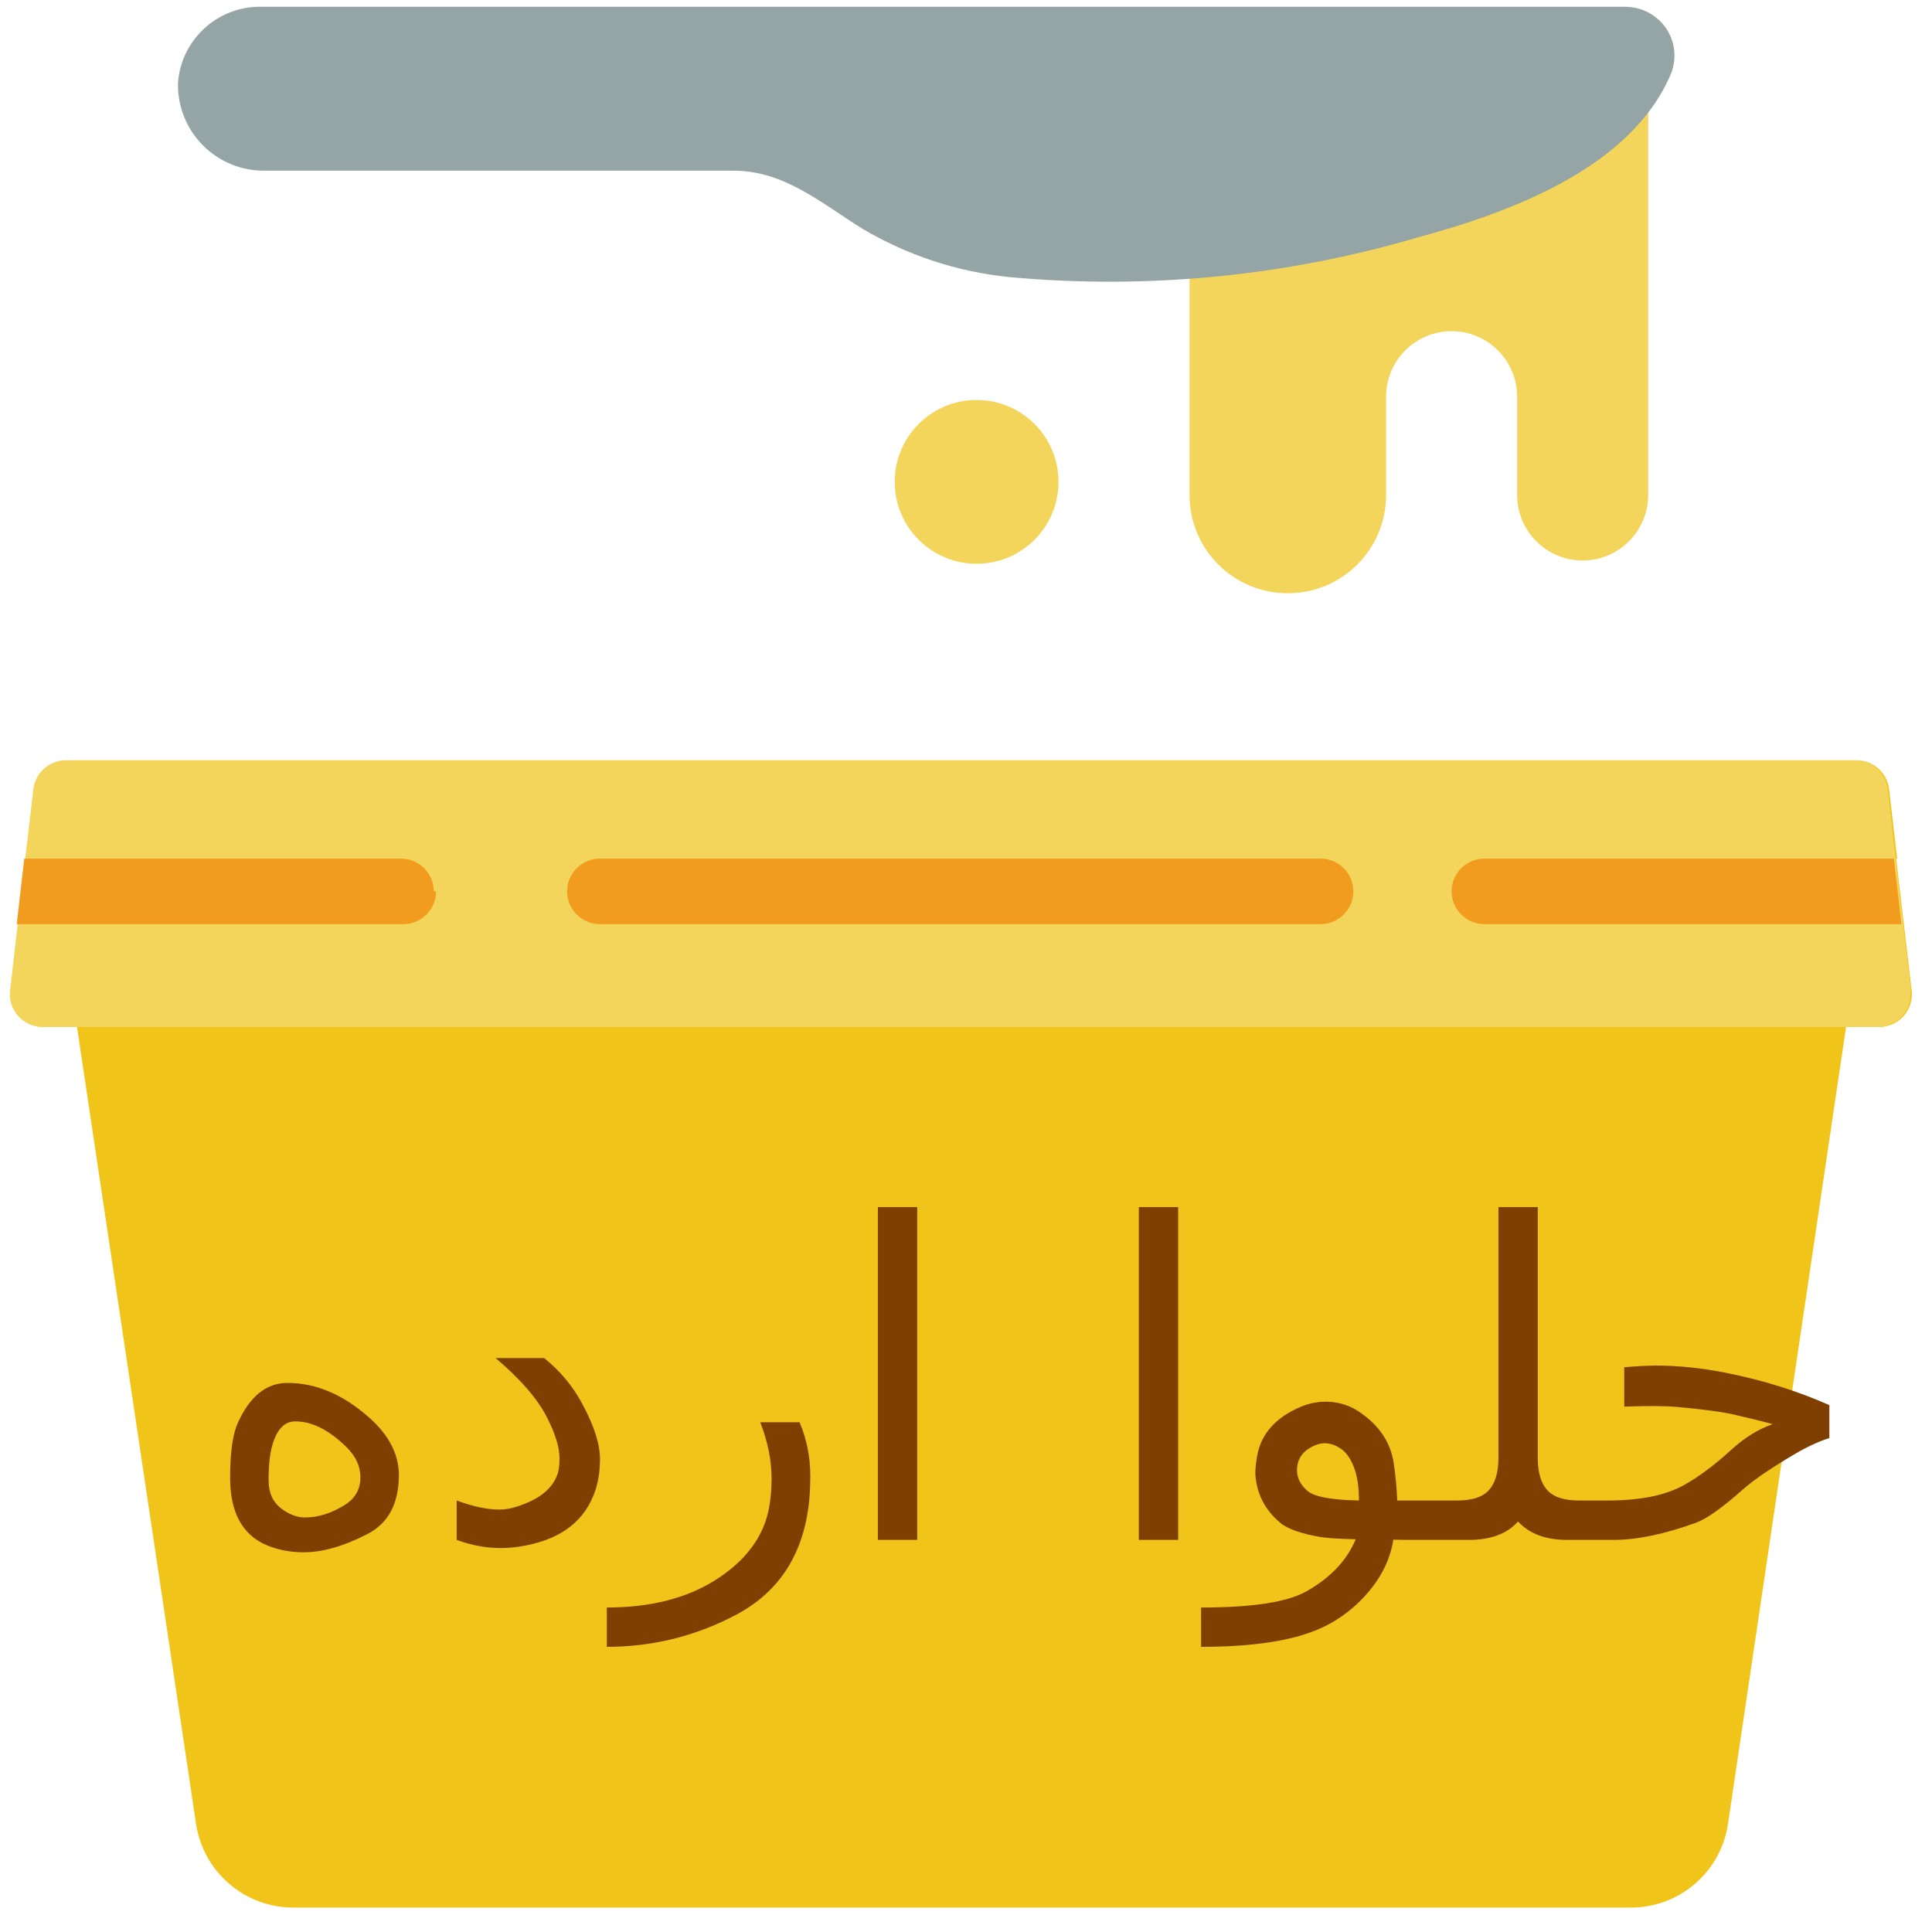
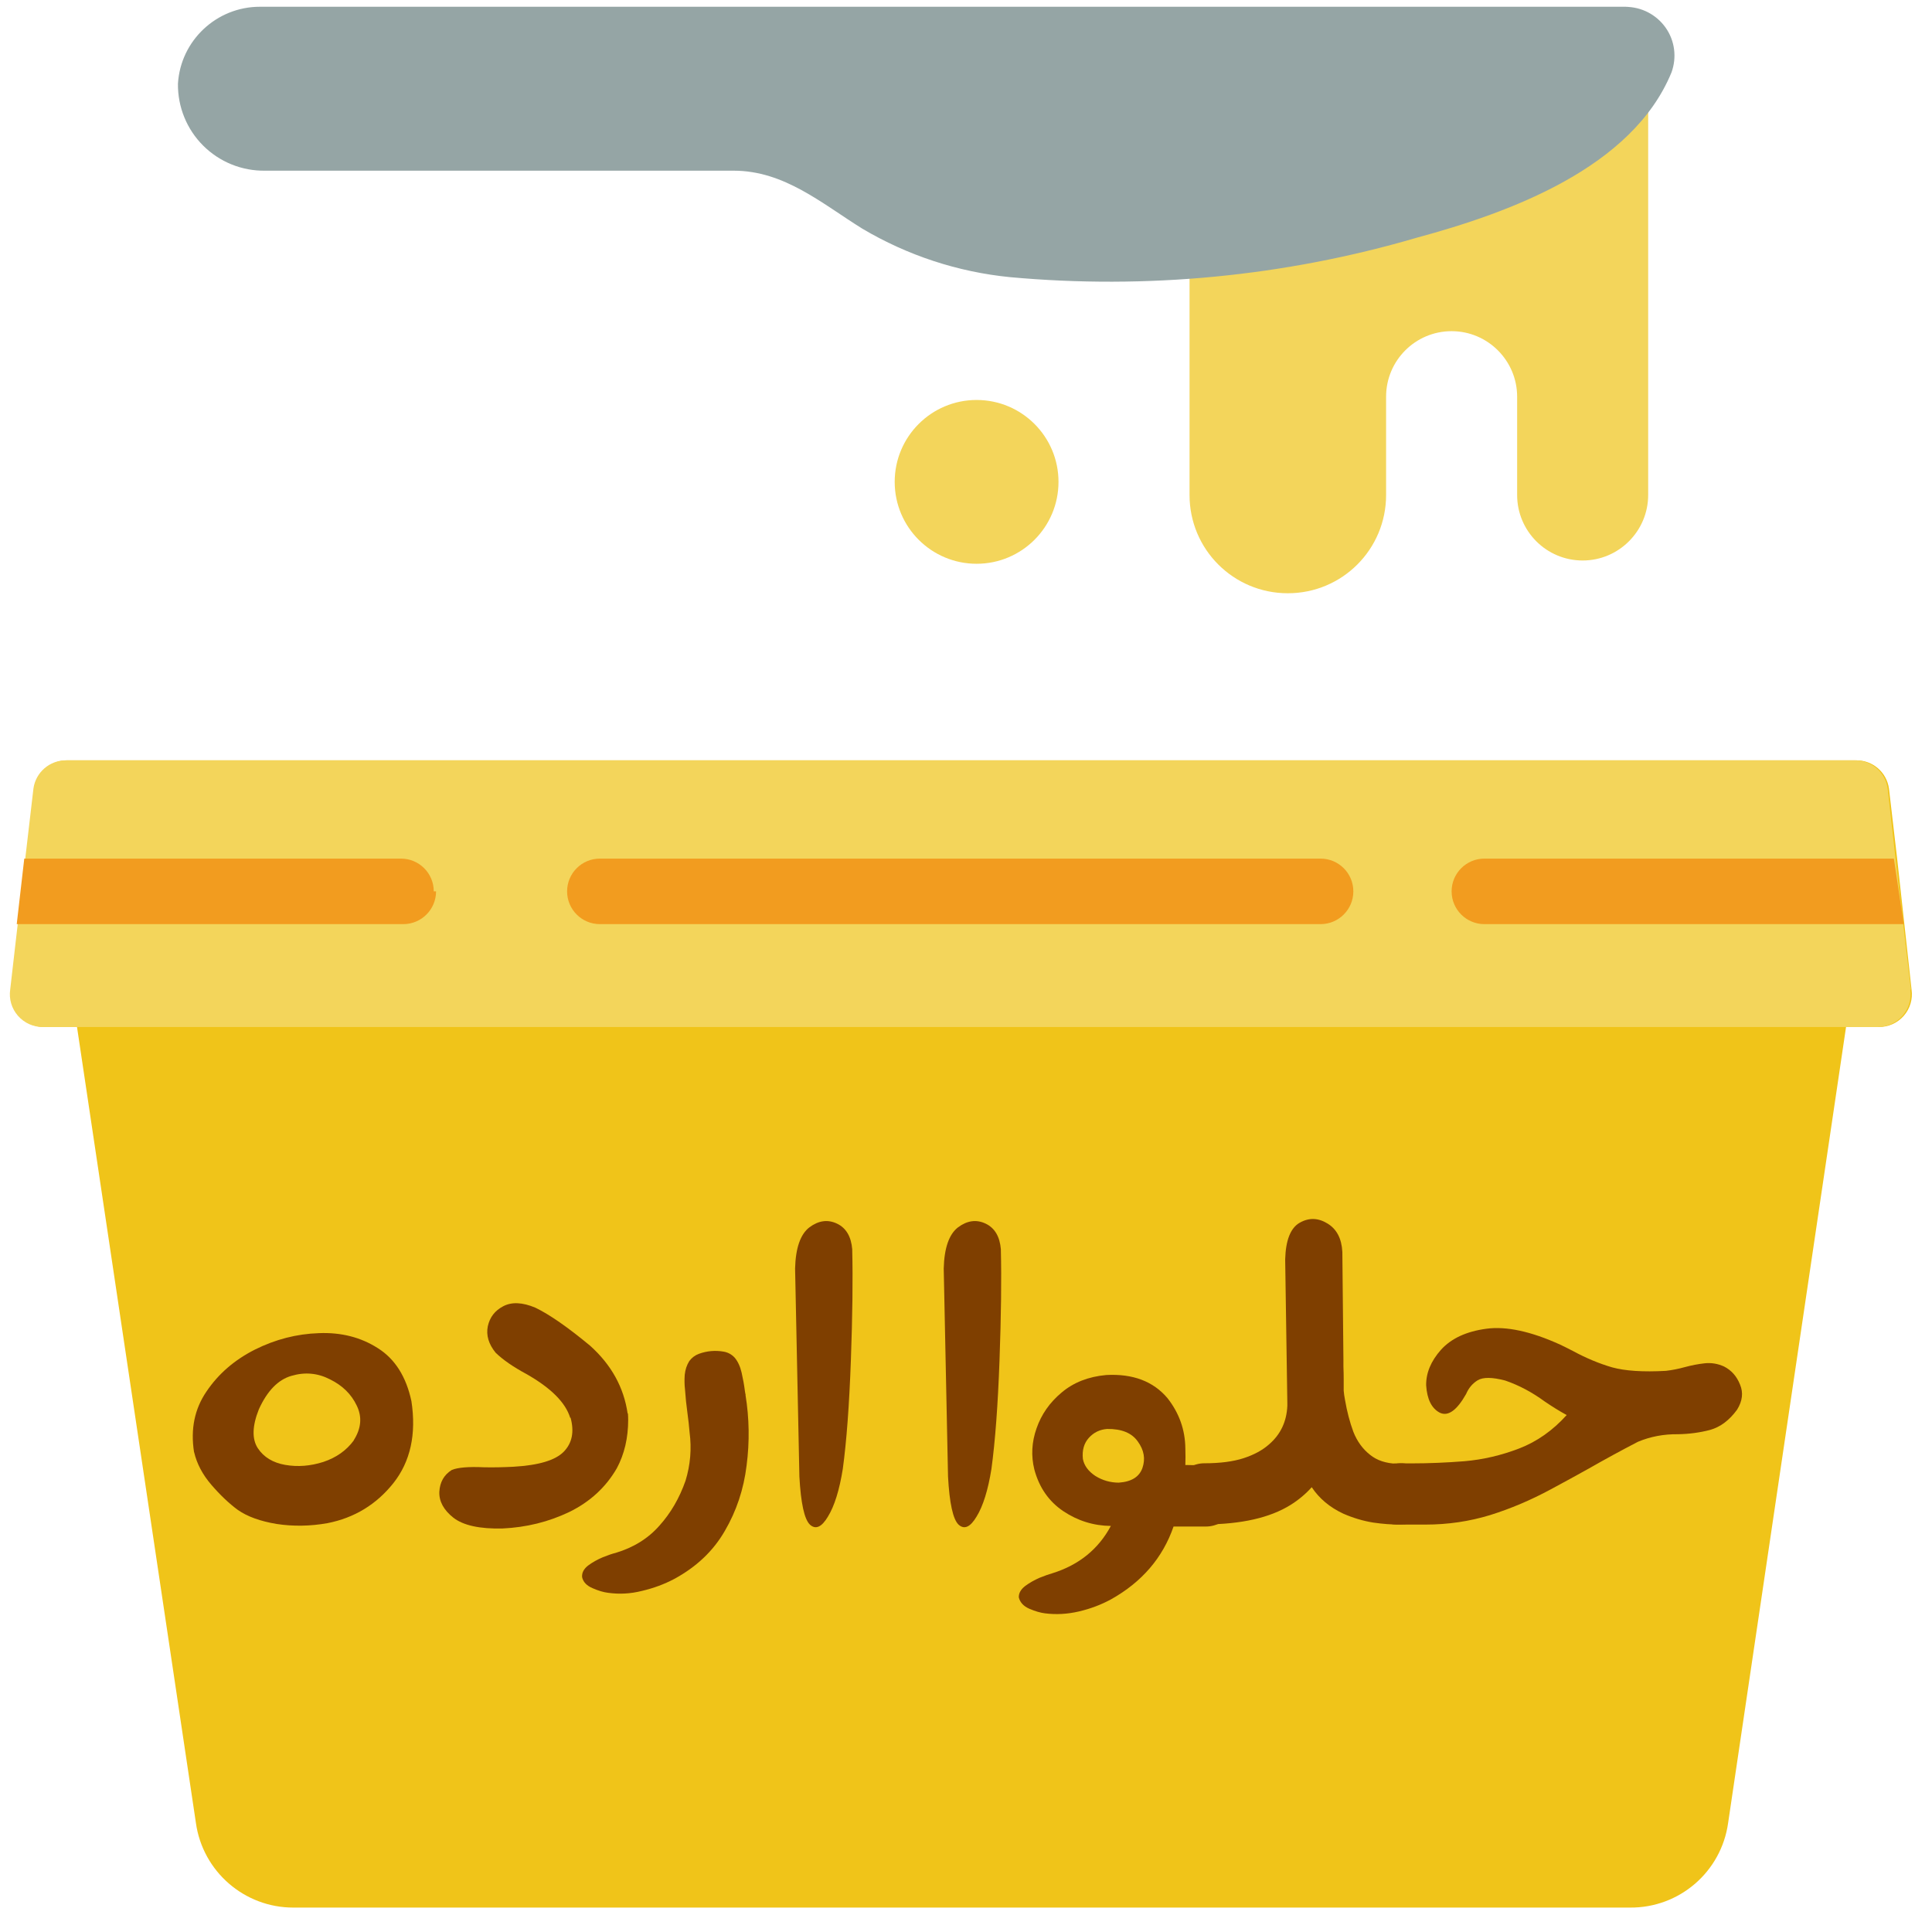
<svg xmlns="http://www.w3.org/2000/svg" width="512" height="512" version="1.1">
-   <rect id="canvas_background" x="-1" y="-1" width="514" height="514" fill="none" />
-   <g id="canvasGrid" x="0" y="0" width="100%" height="100%" display="none" overflow="visible">
-     <rect width="100%" height="100%" fill="url(#gridpattern)" stroke-width="0" />
-   </g>
  <g stroke="null">
-     <g transform="matrix(1.29 0 0 1.29 -172 -135)">
+     <rect id="canvas_background" x="-1" y="-1" width="514" height="514" fill="none" />
+     <g id="canvasGrid" x="0" y="0" width="100%" height="100%" display="none" overflow="visible">
+       <rect width="100%" height="100%" fill="url(#gridpattern)" stroke-width="0" />
+     </g>
+     <g transform="matrix(1.29 0 0 1.29 -172 -135)" stroke="null">
      <rect x="68.9" y="99" width="514" height="402" fill="none" />
      <g display="none">
        <rect x="69.9" y="100" width="512" height="512" fill="url(#gridpattern)" stroke="null" stroke-width="0" />
      </g>
    </g>
-     <g transform="matrix(1.29 0 0 1.29 -172 -135)">
-       <g stroke="null">
-         <g transform="matrix(6.73 0 0 6.73 -16 -3.64)" fill="none" fill-rule="evenodd" stroke="null">
-           <g fill-rule="nonzero" stroke="null">
-             <path d="m72.5 19.4v11.8c0 1.1-0.895 2-2 2s-2-0.895-2-2v-3c0-1.1-0.895-2-2-2s-2 0.895-2 2v3c0 1.66-1.34 3-3 3s-3-1.34-3-3v-6.7l14-5.14z" fill="#f3d55b" />
-             <path d="m80.1 42.3-0.25-2.14c-0.07-0.497-0.498-0.865-1-0.86h-54.6c-0.502-0.005-0.93 0.363-1 0.86l-0.24 2.14-0.47 4c-0.041 0.288 0.046 0.58 0.238 0.799s0.47 0.343 0.762 0.341h1l3.63 24.3c0.209 1.48 1.48 2.58 2.97 2.58h40.8c1.51 0.015 2.79-1.09 3-2.58l3.6-24.3h1c0.291 0.003 0.569-0.121 0.762-0.341s0.279-0.511 0.238-0.799l-0.47-4z" fill="#f0c419" />
-             <path d="m80.5 46.3c0.041 0.288-0.046 0.58-0.238 0.799s-0.47 0.343-0.762 0.341h-56c-0.291 0.003-0.569-0.121-0.762-0.341s-0.279-0.511-0.238-0.799l0.46-4 0.25-2.14c0.07-0.497 0.498-0.865 1-0.86h54.6c0.502-0.005 0.93 0.363 1 0.86l0.24 2.14 0.47 4h1e-5z" fill="#f3d55b" />
-             <path d="m71.8 16.3c0.488-0.003 0.947 0.233 1.23 0.631s0.349 0.91 0.182 1.37c-1.2 2.92-4.94 4.28-7.79 5.05-4.03 1.18-8.25 1.58-12.4 1.2-1.59-0.157-3.13-0.662-4.51-1.48-1.24-0.77-2.38-1.77-3.93-1.77h-14.3c-0.707 0.011-1.39-0.265-1.89-0.764-0.501-0.499-0.779-1.18-0.771-1.89 0.079-1.32 1.18-2.35 2.5-2.35h41.8-1e-5z" fill="#95a5a5" />
-             <circle cx="52" cy="30.8" r="2.5" fill="#f3d55b" />
-             <g fill="#f29c1f">
-               <path id="Shape" d="m35.5 43.3c0 0.552-0.448 1-1 1h-11.8l0.23-2h11.5c0.552 0 1 0.448 1 1z" />
-               <path d="m62.5 44.3h-22c-0.552 0-1-0.448-1-1s0.448-1 1-1h22c0.552 0 1 0.448 1 1s-0.448 1-1 1z" />
-               <path d="m80.3 44.3h-12.8c-0.552 0-1-0.448-1-1s0.448-1 1-1h12.5l0.23 2z" />
-             </g>
+     <g transform="matrix(1.29 0 0 1.29 -172 -135)" stroke="null">
+       <g transform="matrix(6.73 0 0 6.73 -16 -3.64)" fill="none" fill-rule="evenodd" stroke="null">
+         <g fill-rule="nonzero" stroke="null">
+           <path d="m72.5 19.4v11.8c0 1.1-0.895 2-2 2s-2-0.895-2-2v-3c0-1.1-0.895-2-2-2s-2 0.895-2 2v3c0 1.66-1.34 3-3 3s-3-1.34-3-3v-6.7z" fill="#f3d55b" />
+           <path d="m80.1 42.3-0.25-2.14c-0.07-0.497-0.498-0.865-1-0.86h-54.6c-0.502-5e-3 -0.93 0.363-1 0.86l-0.24 2.14-0.47 4c-0.041 0.288 0.046 0.58 0.238 0.799s0.47 0.343 0.762 0.341h1l3.63 24.3c0.209 1.48 1.48 2.58 2.97 2.58h40.8c1.51 0.015 2.79-1.09 3-2.58l3.6-24.3h1c0.291 0.003 0.569-0.121 0.762-0.341s0.279-0.511 0.238-0.799z" fill="#f0c419" />
+           <path d="m80.5 46.3c0.041 0.288-0.046 0.58-0.238 0.799s-0.47 0.343-0.762 0.341h-56c-0.291 0.003-0.569-0.121-0.762-0.341s-0.279-0.511-0.238-0.799l0.46-4 0.25-2.14c0.07-0.497 0.498-0.865 1-0.86h54.6c0.502-5e-3 0.93 0.363 1 0.86l0.24 2.14 0.47 4z" fill="#f3d55b" />
+           <path d="m71.8 16.3c0.488-0.003 0.947 0.233 1.23 0.631s0.349 0.91 0.182 1.37c-1.2 2.92-4.94 4.28-7.79 5.05-4.03 1.18-8.25 1.58-12.4 1.2-1.59-0.157-3.13-0.662-4.51-1.48-1.24-0.77-2.38-1.77-3.93-1.77h-14.3c-0.707 0.011-1.39-0.265-1.89-0.764-0.501-0.499-0.779-1.18-0.771-1.89 0.079-1.32 1.18-2.35 2.5-2.35h41.8z" fill="#95a5a5" />
+           <circle cx="52" cy="30.8" r="2.5" fill="#f3d55b" />
+           <g fill="#f29c1f">
+             <path id="Shape" d="m35.5 43.3c0 0.552-0.448 1-1 1h-11.8l0.23-2h11.5c0.552 0 1 0.448 1 1z" />
+             <path d="m62.5 44.3h-22c-0.552 0-1-0.448-1-1s0.448-1 1-1h22c0.552 0 1 0.448 1 1s-0.448 1-1 1z" />
+             <path d="m80.3 44.3h-12.8c-0.552 0-1-0.448-1-1s0.448-1 1-1h12.5z" />
          </g>
        </g>
      </g>
-       <defs>
-         <style>@font-face {font-family: "ISW";src: url("https://cdn.jsdelivr.net/gh/aminabedi68/Estedad/Font/FD%20(Farsi%20digits)/instances/Estedad-FD-Medium.woff2");}</style>
-       </defs>
-       <text x="174.5" y="421" fill="#7f3f00" font-family="ISW" font-size="90" stroke="#000" stroke-width="0" xml:space="preserve">حلوا ارده</text>
+     </g>
+     <g transform="matrix(1.01 0 0 1.01 -5.44 -5.03)" style="fill:#7f3f00;stroke-width:0" aria-label="حلوا ارده">
+       <path d="m372 405q-2.05 0-3.96-1.06-1.91-1.06-2.97-2.97-1.06-1.91-1.06-3.96 0-2.12 1.13-4.03 1.06-1.91 2.97-2.97 1.91-1.06 3.89-1.06h3.96q6.44 0 13.7-0.566 7.29-0.637 14.3-3.33 7.01-2.69 12.5-8.78-2.83-1.56-5.73-3.54-5.02-3.68-10.4-5.52-5.1-1.34-7.22-0.071-2.05 1.27-3.04 3.61-3.68 6.51-6.94 4.88-3.18-1.7-3.54-7.15-0.071-4.88 3.89-9.34 4.03-4.46 11.9-5.52 7.86-1.06 19.4 4.18 1.77 0.849 3.4 1.7 5.1 2.76 10.2 4.25 5.17 1.42 14.1 0.92 2.48-0.283 5.02-0.991 2.62-0.708 5.17-0.991 2.62-0.283 5.1 0.849 2.9 1.49 4.18 4.74 1.34 3.18-0.778 6.58-3.04 4.18-7.08 5.31-4.03 1.06-8.42 1.13-5.59-0.071-10.5 1.98-6.44 3.33-13 7.08-4.95 2.76-9.84 5.38-7.86 4.25-16 6.79-8.14 2.48-16.9 2.48z" style="fill:#7f3f00;stroke-width:0" />
+       <path d="m372 389q0.495-0.071 0.991-0.071 2.05 0 3.96 1.06 1.91 0.991 2.97 2.97 1.13 1.91 1.13 3.96 0 2.12-1.06 4.03-1.06 1.91-2.97 2.97-1.91 1.06-4.03 1.06h-0.425q-2.9 0.071-6.86-0.495-3.96-0.637-7.86-2.34-5.31-2.48-8.28-6.94-2.41 2.69-5.59 4.67-8.07 5.02-22.5 5.1h-0.071q-2.05 0-3.96-1.06-1.91-1.06-2.97-2.97-1.06-1.91-1.06-4.03 0-2.05 1.06-3.96 1.06-1.98 2.97-2.97 1.91-1.06 3.96-1.06 6.16 0 10.3-1.34 4.1-1.34 6.65-3.61 4.53-3.89 4.81-10.1v-0.849l-0.566-37.6q0.212-7.57 3.82-9.62 3.61-2.05 7.29 0.212 3.61 2.19 3.89 7.43l0.283 28.2v1.91q0.071 1.7 0.071 3.33v0.566q0 1.34 0 2.41 0.071 0.991 0.354 2.48 0.778 4.53 2.19 8.35 1.49 3.75 4.39 6.02 2.69 2.19 7.08 2.34z" style="fill:#7f3f00;stroke-width:0" />
+       <path d="m299 394q4.95-0.354 6.16-3.89 1.2-3.54-1.2-6.86-2.34-3.4-8.07-3.33-2.9 0.212-4.81 2.34-1.91 2.12-1.56 5.52 0.495 2.62 3.26 4.46 2.83 1.77 6.23 1.77zm22.8-4.53q1.98 0 3.89 0.991 1.91 1.06 2.97 3.04 1.13 1.91 1.13 3.96 0 2.12-1.06 4.03-1.06 1.91-2.97 2.97-1.91 1.06-3.96 1.06h-8.49q-4.25 12.3-16.4 19.1-3.89 2.12-8.42 3.18-4.53 1.06-8.92 0.495-1.77-0.212-4.1-1.2-2.26-0.991-2.76-2.97-0.071-1.63 1.63-2.97 1.7-1.27 3.82-2.19 2.12-0.849 3.4-1.2 10.4-3.26 15.3-12.4-6.79-0.071-12.5-3.89-5.66-3.82-7.57-10.9-1.34-5.38 0.566-10.8 1.91-5.52 6.58-9.41 4.67-3.96 11.7-4.6 10.5-0.566 16.1 6.09 4.6 5.87 4.67 13.2 0.071 2.12 0 4.32z" style="fill:#7f3f00;stroke-width:0" />
+       <path d="m268 333q0.283 11.3-0.354 28.9-0.637 17.6-2.12 28.5-1.34 8.35-3.89 12.5-2.48 4.18-4.74 2.12-2.19-2.12-2.76-12.6l-1.13-54.6q0.212-8.07 3.75-10.8 3.61-2.69 7.22-0.991 3.61 1.7 4.03 6.79z" style="fill:#7f3f00;stroke-width:0" />
+       <path d="m229 333q0.283 11.3-0.354 28.9-0.637 17.6-2.12 28.5-1.34 8.35-3.89 12.5-2.48 4.18-4.74 2.12-2.19-2.12-2.76-12.6l-1.13-54.6q0.212-8.07 3.75-10.8 3.61-2.69 7.22-0.991t4.03 6.79z" style="fill:#7f3f00;stroke-width:0" />
+       <path d="m201 371q1.49 9.2 0.283 18.5-1.13 9.34-5.73 17.2-4.53 7.86-13.3 12.6-3.89 2.05-8.42 3.11-4.46 1.13-8.92 0.495-1.77-0.212-4.03-1.2-2.34-0.991-2.76-2.9-0.142-1.7 1.56-3.04 1.7-1.27 3.89-2.19 2.12-0.849 3.33-1.13 7.08-2.12 11.5-7.15 4.46-4.95 6.86-11.8 1.91-6.23 1.06-12.7-0.212-2.55-0.566-5.1-0.425-3.04-0.637-6.16-0.212-1.77-0.071-3.82 0.212-2.05 1.2-3.61 0.991-1.34 2.55-1.91 1.56-0.566 3.18-0.708t3.26 0.142q1.7 0.283 2.9 1.56 1.27 1.49 1.84 3.96 0.566 2.48 0.849 4.74 0.071 0.566 0.212 1.13z" style="fill:#7f3f00;stroke-width:0" />
+       <path d="m155 377q-1.84-6.02-11.5-11.5-5.24-2.83-8.07-5.59-2.76-3.4-2.05-6.94 0.778-3.54 4.03-5.24 3.33-1.77 8.42 0.354 5.59 2.69 14.4 10 8.35 7.5 9.84 17.8l0.071-0.071q0.071 0.849 0.071 1.7 0 7.15-2.97 12.7-4.32 7.5-12.5 11.5-8.14 3.89-17.5 4.32-8.99 0.212-12.9-2.83-3.82-3.04-3.68-6.79 0.212-3.82 3.26-5.73 2.34-0.991 8.49-0.708 3.68 0.071 7.71-0.142 9.91-0.566 13.2-3.96t1.77-8.92z" style="fill:#7f3f00;stroke-width:0" />
+       <path d="m56.3 386q-1.42-9.06 3.26-15.9 4.67-6.94 12.7-11 8.07-4.03 16.8-4.32 8.78-0.354 15.5 3.96 6.72 4.25 8.78 13.9 1.98 13-4.74 21.5-6.72 8.42-17.3 10.5-6.79 1.2-13.3 0.212-6.44-1.06-10.2-3.68-3.47-2.55-6.94-6.58-3.47-4.03-4.53-8.56zm41.9-3.11q2.97-4.67 0.778-9.13-2.12-4.46-7.01-6.86-4.81-2.48-10.1-0.92-5.24 1.49-8.56 8.78-2.62 6.58-0.283 10.2 2.34 3.54 7.22 4.39 4.88 0.849 9.98-0.778 5.1-1.7 8-5.66z" style="fill:#7f3f00;stroke-width:0" />
    </g>
  </g>
</svg>
